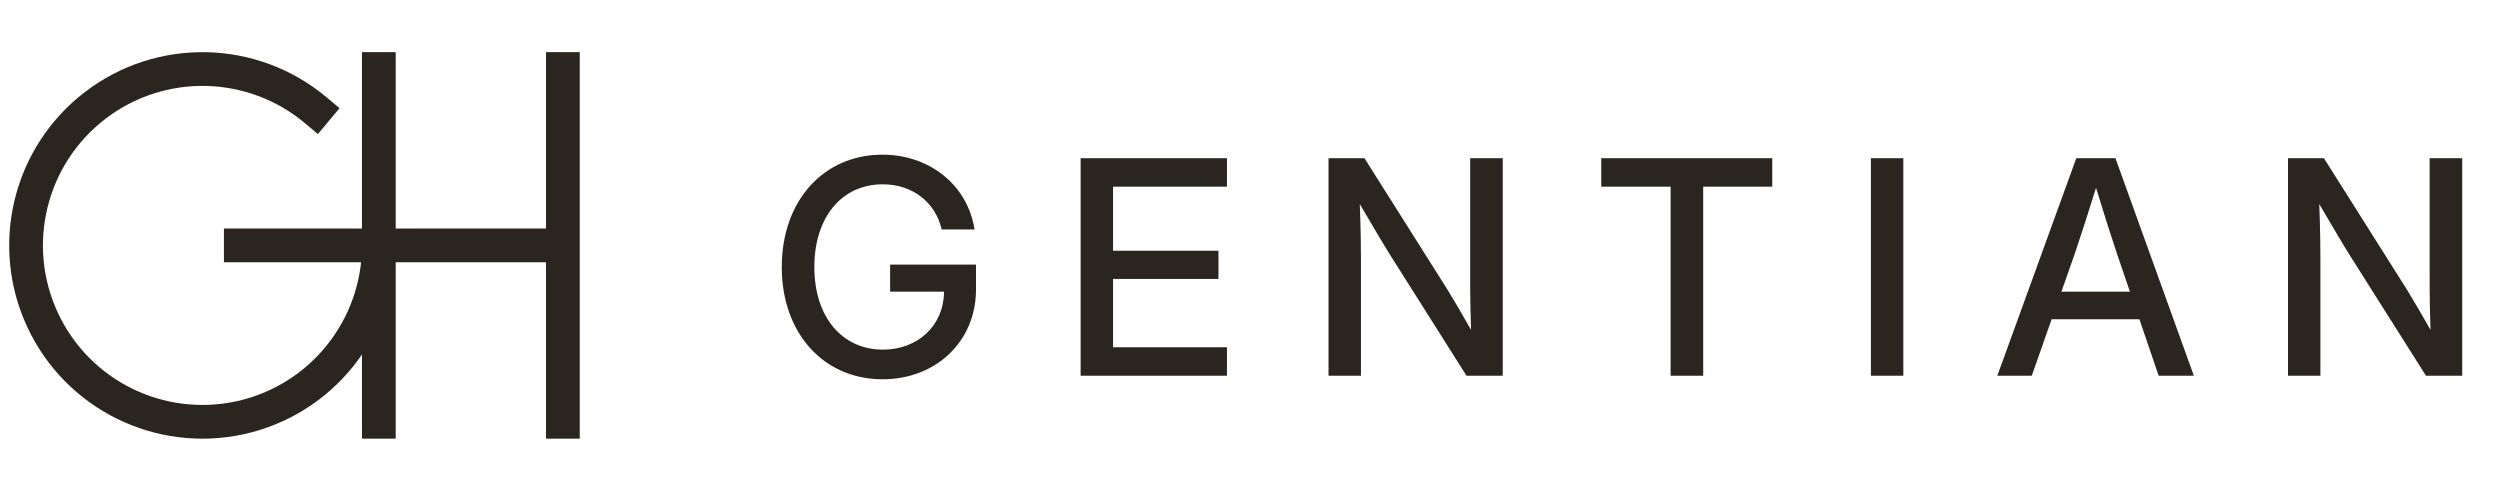
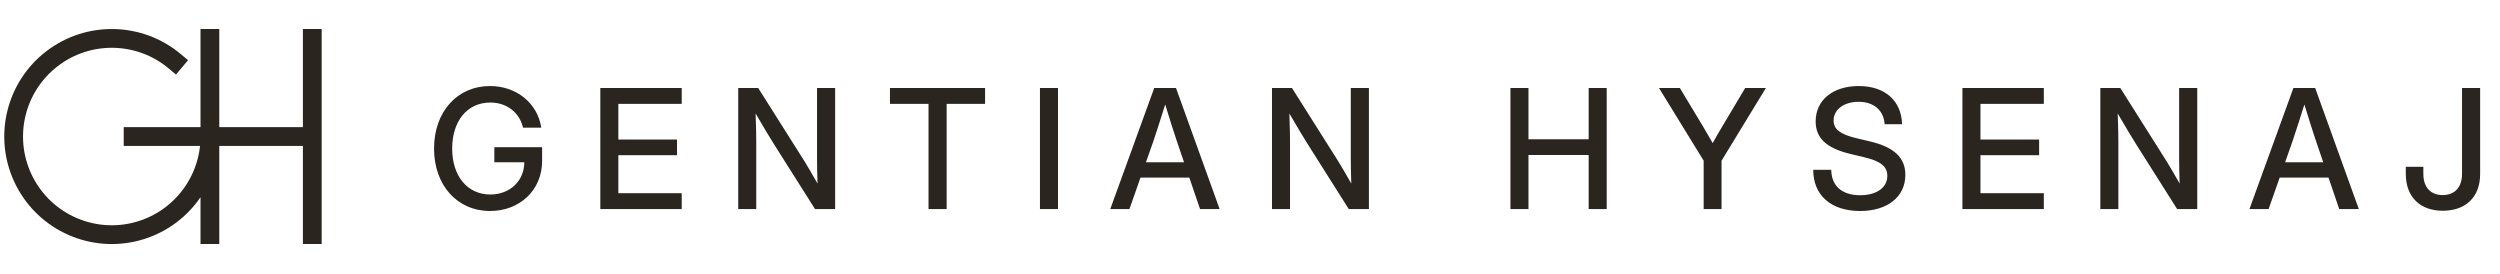
- <svg xmlns="http://www.w3.org/2000/svg" viewBox="0 0 162.6 32.0" width="163" height="32" role="img" aria-label="Gentian Real Estate">
+ <svg xmlns="http://www.w3.org/2000/svg" viewBox="0 0 292.8 32.0" width="293" height="32" role="img" aria-label="Gentian Hysenaj Real Estate">
  <g transform="scale(0.5)">
    <path d="M40.78 14.38 A23 23 0 1 0 49 32 M49 9 V55 M73 9 V55 M31 32 H73" fill="none" stroke="#2b251f" stroke-width="4.4" stroke-linecap="square" stroke-linejoin="miter" />
  </g>
-   <path d="M57.341 24.729C60.826 24.729 63.435 22.262 63.435 18.882V17.254H57.836V19.016H61.35C61.331 21.272 59.598 22.796 57.37 22.796C54.675 22.796 52.895 20.634 52.895 17.416C52.895 14.179 54.666 12.017 57.36 12.017C59.312 12.017 60.797 13.208 61.197 14.959H63.34C62.892 12.074 60.417 10.084 57.332 10.084C53.532 10.084 50.771 13.046 50.771 17.416C50.771 21.72 53.494 24.729 57.341 24.729ZM70.257 24.5H79.798V22.643H72.371V18.187H79.245V16.35H72.371V12.17H79.798V10.313H70.257ZM86.42 24.5H88.534V16.826C88.534 16.197 88.524 14.969 88.458 13.303C89.4 14.921 90.172 16.207 90.571 16.835L95.418 24.5H97.779V10.313H95.656V18.759C95.656 19.273 95.675 20.482 95.713 21.51C95.142 20.501 94.513 19.425 94.18 18.892L88.762 10.313H86.42ZM104.202 12.17H108.724V24.5H110.848V12.17H115.351V10.313H104.202ZM123.897 10.313H121.783V24.5H123.897ZM130.024 24.5H132.271L133.566 20.815H139.289L140.546 24.5H142.84L137.727 10.313H135.175ZM134.204 19.016 135.09 16.502C135.48 15.331 135.89 14.083 136.461 12.246C137.023 14.083 137.422 15.331 137.813 16.502L138.67 19.016ZM148.977 24.5H151.091V16.826C151.091 16.197 151.081 14.969 151.015 13.303C151.957 14.921 152.728 16.207 153.128 16.835L157.975 24.5H160.336V10.313H158.213V18.759C158.213 19.273 158.232 20.482 158.27 21.51C157.699 20.501 157.07 19.425 156.737 18.892L151.319 10.313H148.977Z" fill="#2b251f" />
+   <path d="M57.341 24.729C60.826 24.729 63.435 22.262 63.435 18.882V17.254H57.836V19.016H61.35C61.331 21.272 59.598 22.796 57.37 22.796C54.675 22.796 52.895 20.634 52.895 17.416C52.895 14.179 54.666 12.017 57.36 12.017C59.312 12.017 60.797 13.208 61.197 14.959H63.34C62.892 12.074 60.417 10.084 57.332 10.084C53.532 10.084 50.771 13.046 50.771 17.416C50.771 21.72 53.494 24.729 57.341 24.729ZM70.257 24.5H79.798V22.643H72.371V18.187H79.245V16.35H72.371V12.17H79.798V10.313H70.257ZM86.42 24.5H88.534V16.826C88.534 16.197 88.524 14.969 88.458 13.303C89.4 14.921 90.172 16.207 90.571 16.835L95.418 24.5H97.779V10.313H95.656V18.759C95.656 19.273 95.675 20.482 95.713 21.51C95.142 20.501 94.513 19.425 94.18 18.892L88.762 10.313H86.42ZM104.202 12.17H108.724V24.5H110.848V12.17H115.351V10.313H104.202ZM123.897 10.313H121.783V24.5H123.897ZM130.024 24.5H132.271L133.566 20.815H139.289L140.546 24.5H142.84L137.727 10.313H135.175ZM134.204 19.016 135.09 16.502C135.48 15.331 135.89 14.083 136.461 12.246C137.023 14.083 137.422 15.331 137.813 16.502L138.67 19.016ZM148.977 24.5H151.091V16.826C151.091 16.197 151.081 14.969 151.015 13.303C151.957 14.921 152.728 16.207 153.128 16.835L157.975 24.5H160.336V10.313H158.213V18.759C158.213 19.273 158.232 20.482 158.27 21.51C157.699 20.501 157.07 19.425 156.737 18.892L151.319 10.313H148.977ZM176.923 24.5H179.037V18.168H186.092V24.5H188.206V10.313H186.092V16.321H179.037V10.313H176.923ZM199.57 24.5H201.665V18.835L206.863 10.313H204.435L201.769 14.788C201.37 15.455 200.998 16.112 200.627 16.769C200.255 16.112 199.875 15.455 199.475 14.788L196.78 10.313H194.333L199.57 18.835ZM217.904 24.729C221.122 24.729 223.207 23.053 223.207 20.501C223.207 18.473 221.893 17.245 219.046 16.569L217.513 16.207C215.561 15.74 214.8 15.15 214.8 14.122C214.8 12.836 216.009 11.932 217.723 11.932C219.513 11.932 220.675 12.931 220.779 14.56H222.826C222.741 11.789 220.808 10.084 217.751 10.084C214.705 10.084 212.696 11.732 212.696 14.226C212.696 16.188 213.952 17.378 216.818 18.054L218.37 18.425C220.341 18.892 221.093 19.52 221.093 20.615C221.093 21.996 219.827 22.881 217.904 22.881C215.78 22.881 214.533 21.777 214.524 19.901H212.41C212.41 22.9 214.505 24.729 217.904 24.729ZM229.896 24.5H239.437V22.643H232.01V18.187H238.885V16.35H232.01V12.17H239.437V10.313H229.896ZM246.059 24.5H248.173V16.826C248.173 16.197 248.163 14.969 248.097 13.303C249.039 14.921 249.811 16.207 250.211 16.835L255.057 24.5H257.418V10.313H255.295V18.759C255.295 19.273 255.314 20.482 255.352 21.51C254.781 20.501 254.152 19.425 253.819 18.892L248.401 10.313H246.059ZM263.536 24.5H265.783L267.078 20.815H272.8L274.057 24.5H276.352L271.239 10.313H268.687ZM267.716 19.016 268.601 16.502C268.992 15.331 269.401 14.083 269.973 12.246C270.534 14.083 270.934 15.331 271.325 16.502L272.182 19.016ZM286.193 24.7C288.821 24.7 290.572 23.157 290.572 20.396V10.313H288.449V20.387C288.449 21.996 287.554 22.862 286.183 22.862C284.812 22.862 283.917 21.996 283.917 20.387V19.549H281.86V20.377C281.86 23.148 283.593 24.7 286.193 24.7Z" fill="#2b251f" />
</svg>
